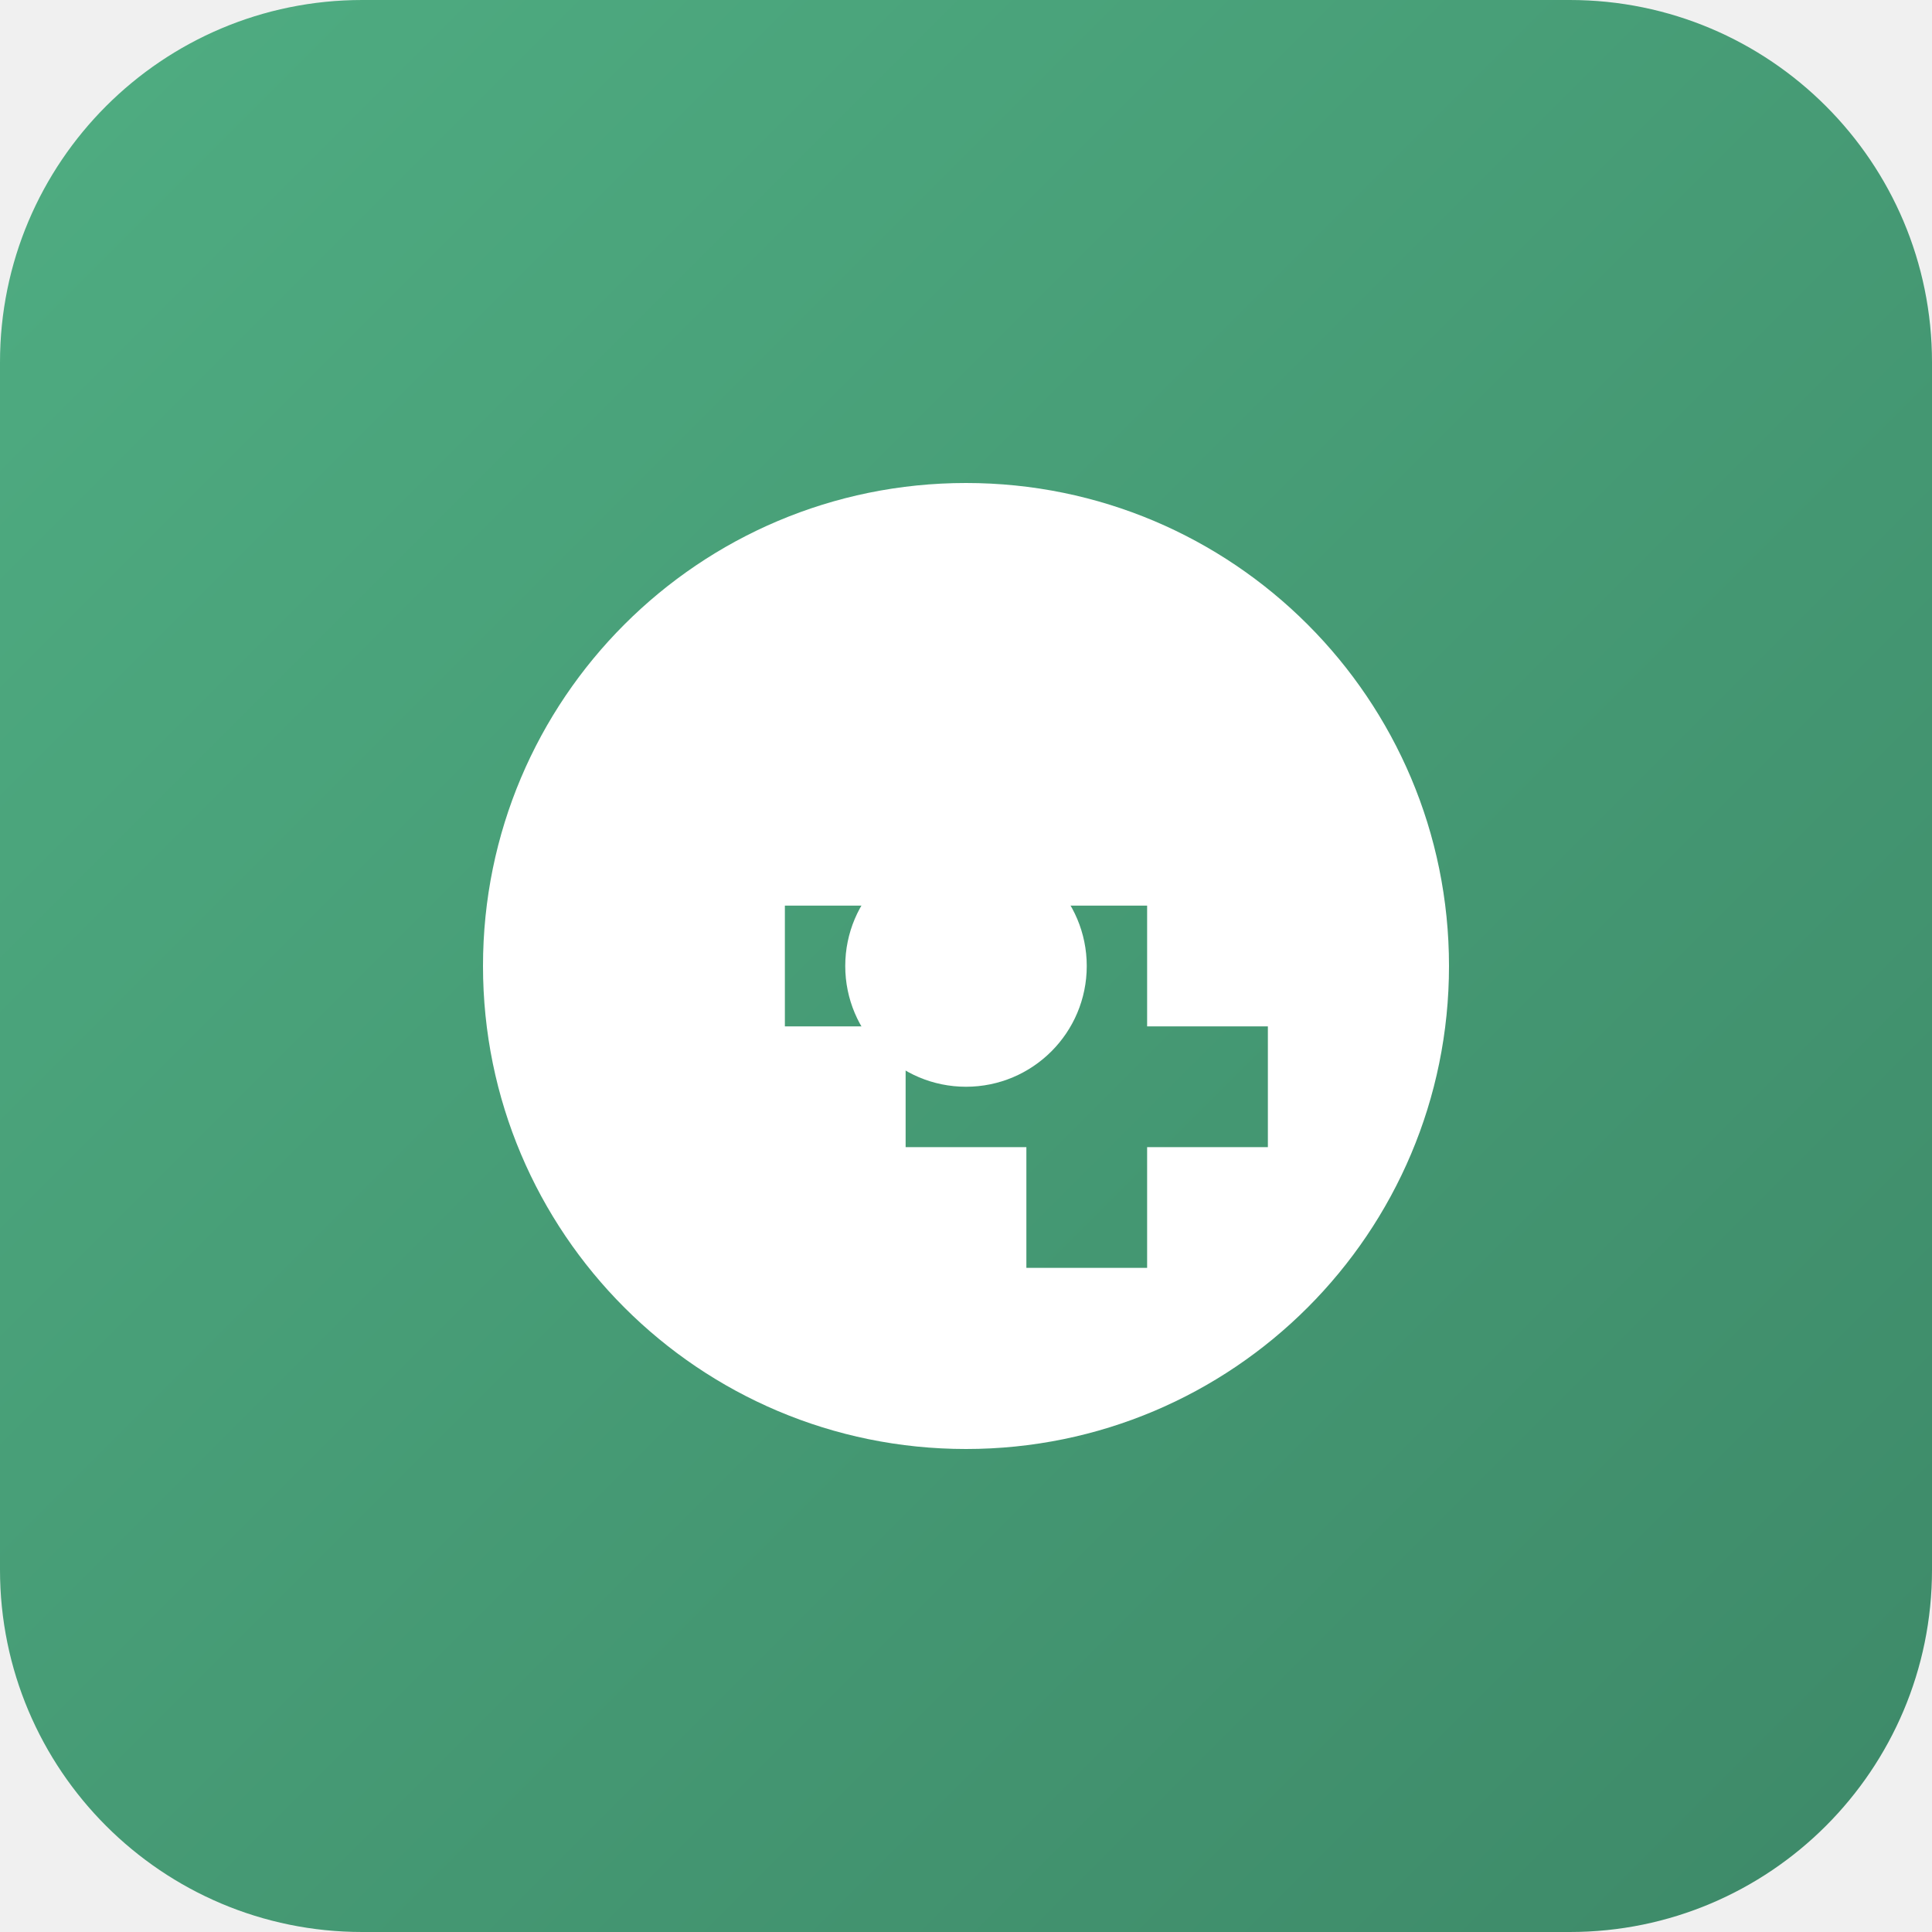
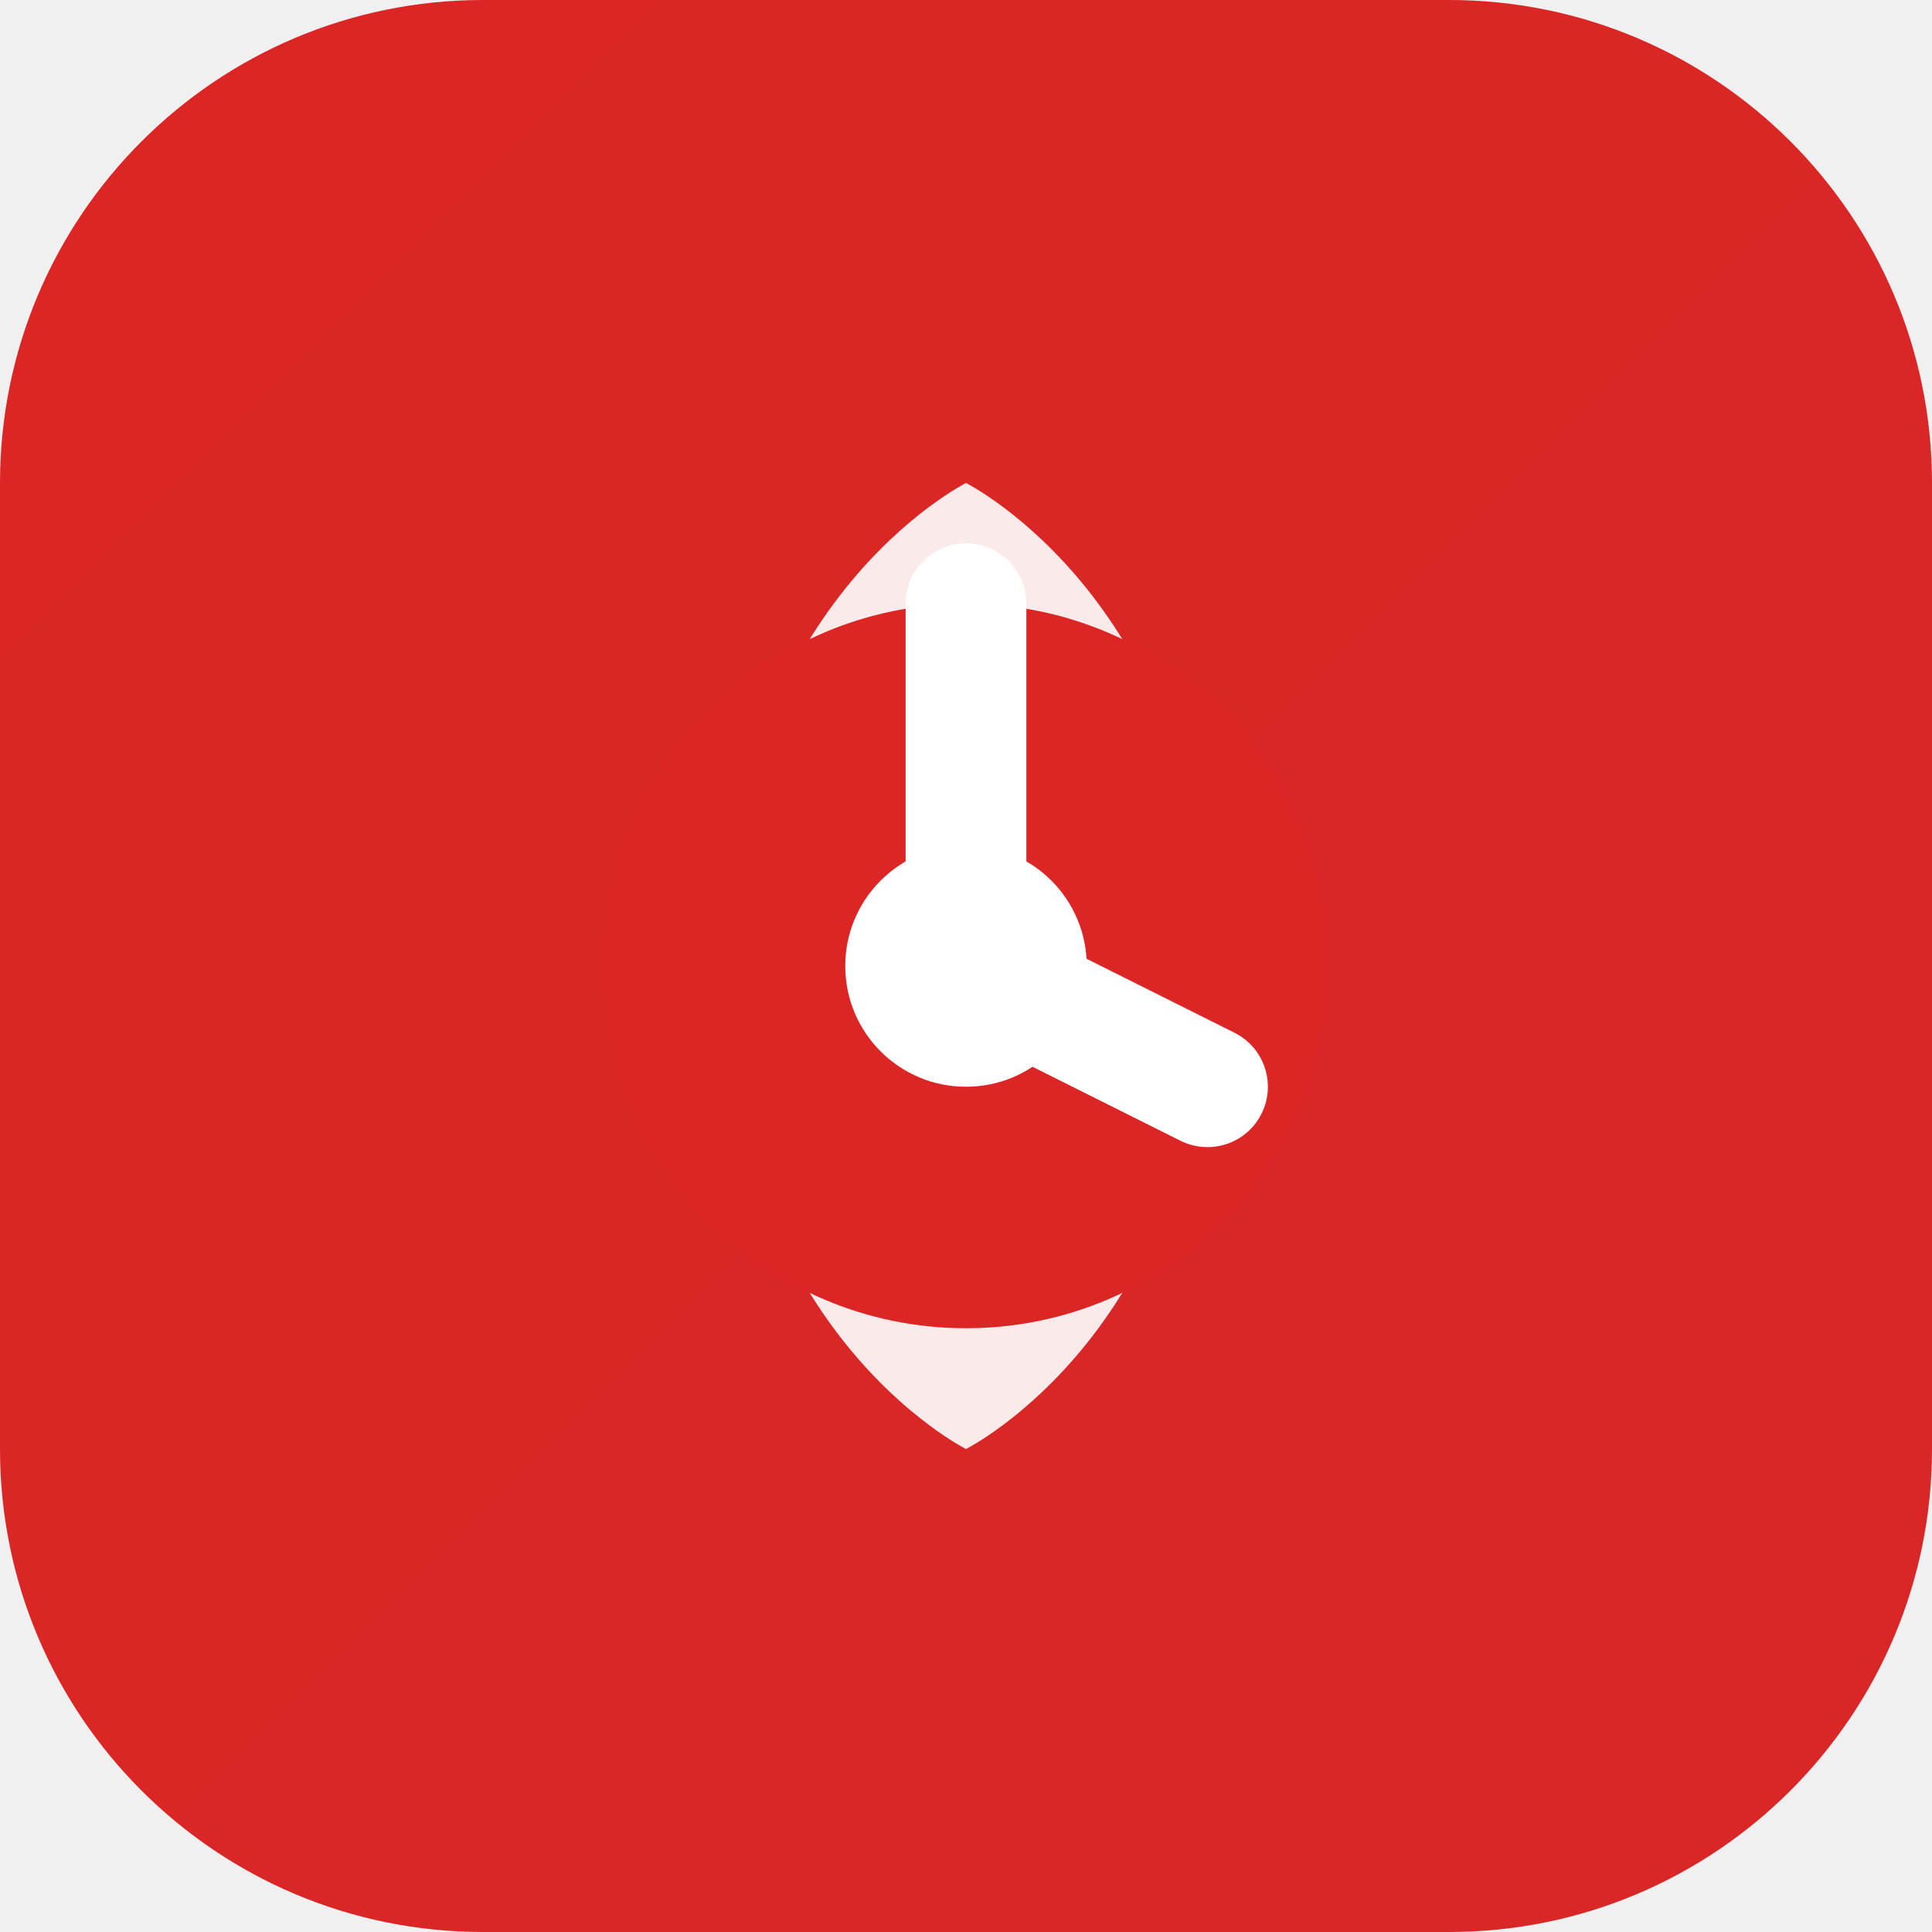
- <svg xmlns="http://www.w3.org/2000/svg" viewBox="0 0 32 32">
+ <svg xmlns="http://www.w3.org/2000/svg" width="32" height="32" viewBox="0 0 32 32" fill="none">
+   <rect width="32" height="32" rx="8" fill="url(#gradient)" />
+   <path d="M16 8C16 8 20 10 20 16C20 22 16 24 16 24C16 24 12 22 12 16C12 10 16 8 16 8Z" fill="white" opacity="0.9" />
+   <circle cx="16" cy="16" r="6" fill="#dc2626" />
+   <path d="M16 10V16L20 18" stroke="white" stroke-width="2" stroke-linecap="round" />
+   <circle cx="16" cy="16" r="2" fill="white" />
  <defs>
-     <linearGradient id="gameGradient" x1="0%" y1="0%" x2="100%" y2="100%">
-       <stop offset="0%" style="stop-color:#4fad82;stop-opacity:1" />
-       <stop offset="100%" style="stop-color:#3d8968;stop-opacity:1" />
+     <linearGradient id="gradient" x1="0" y1="0" x2="32" y2="32">
+       <stop offset="0%" stop-color="#dc2626" />
+       <stop offset="100%" stop-color="#7f1d1d" />
    </linearGradient>
  </defs>
-   <rect width="32" height="32" rx="6" fill="url(#gameGradient)" />
-   <path d="M16 8C11.58 8 8 11.58 8 16s3.58 8 8 8 8-3.58 8-8-3.58-8-8-8zm-3 7h2v2h2v-2h2v2h2v2h-2v2h-2v-2h-2v-2h-2v-2z" fill="white" />
-   <circle cx="16" cy="16" r="2" fill="white" />
</svg>
